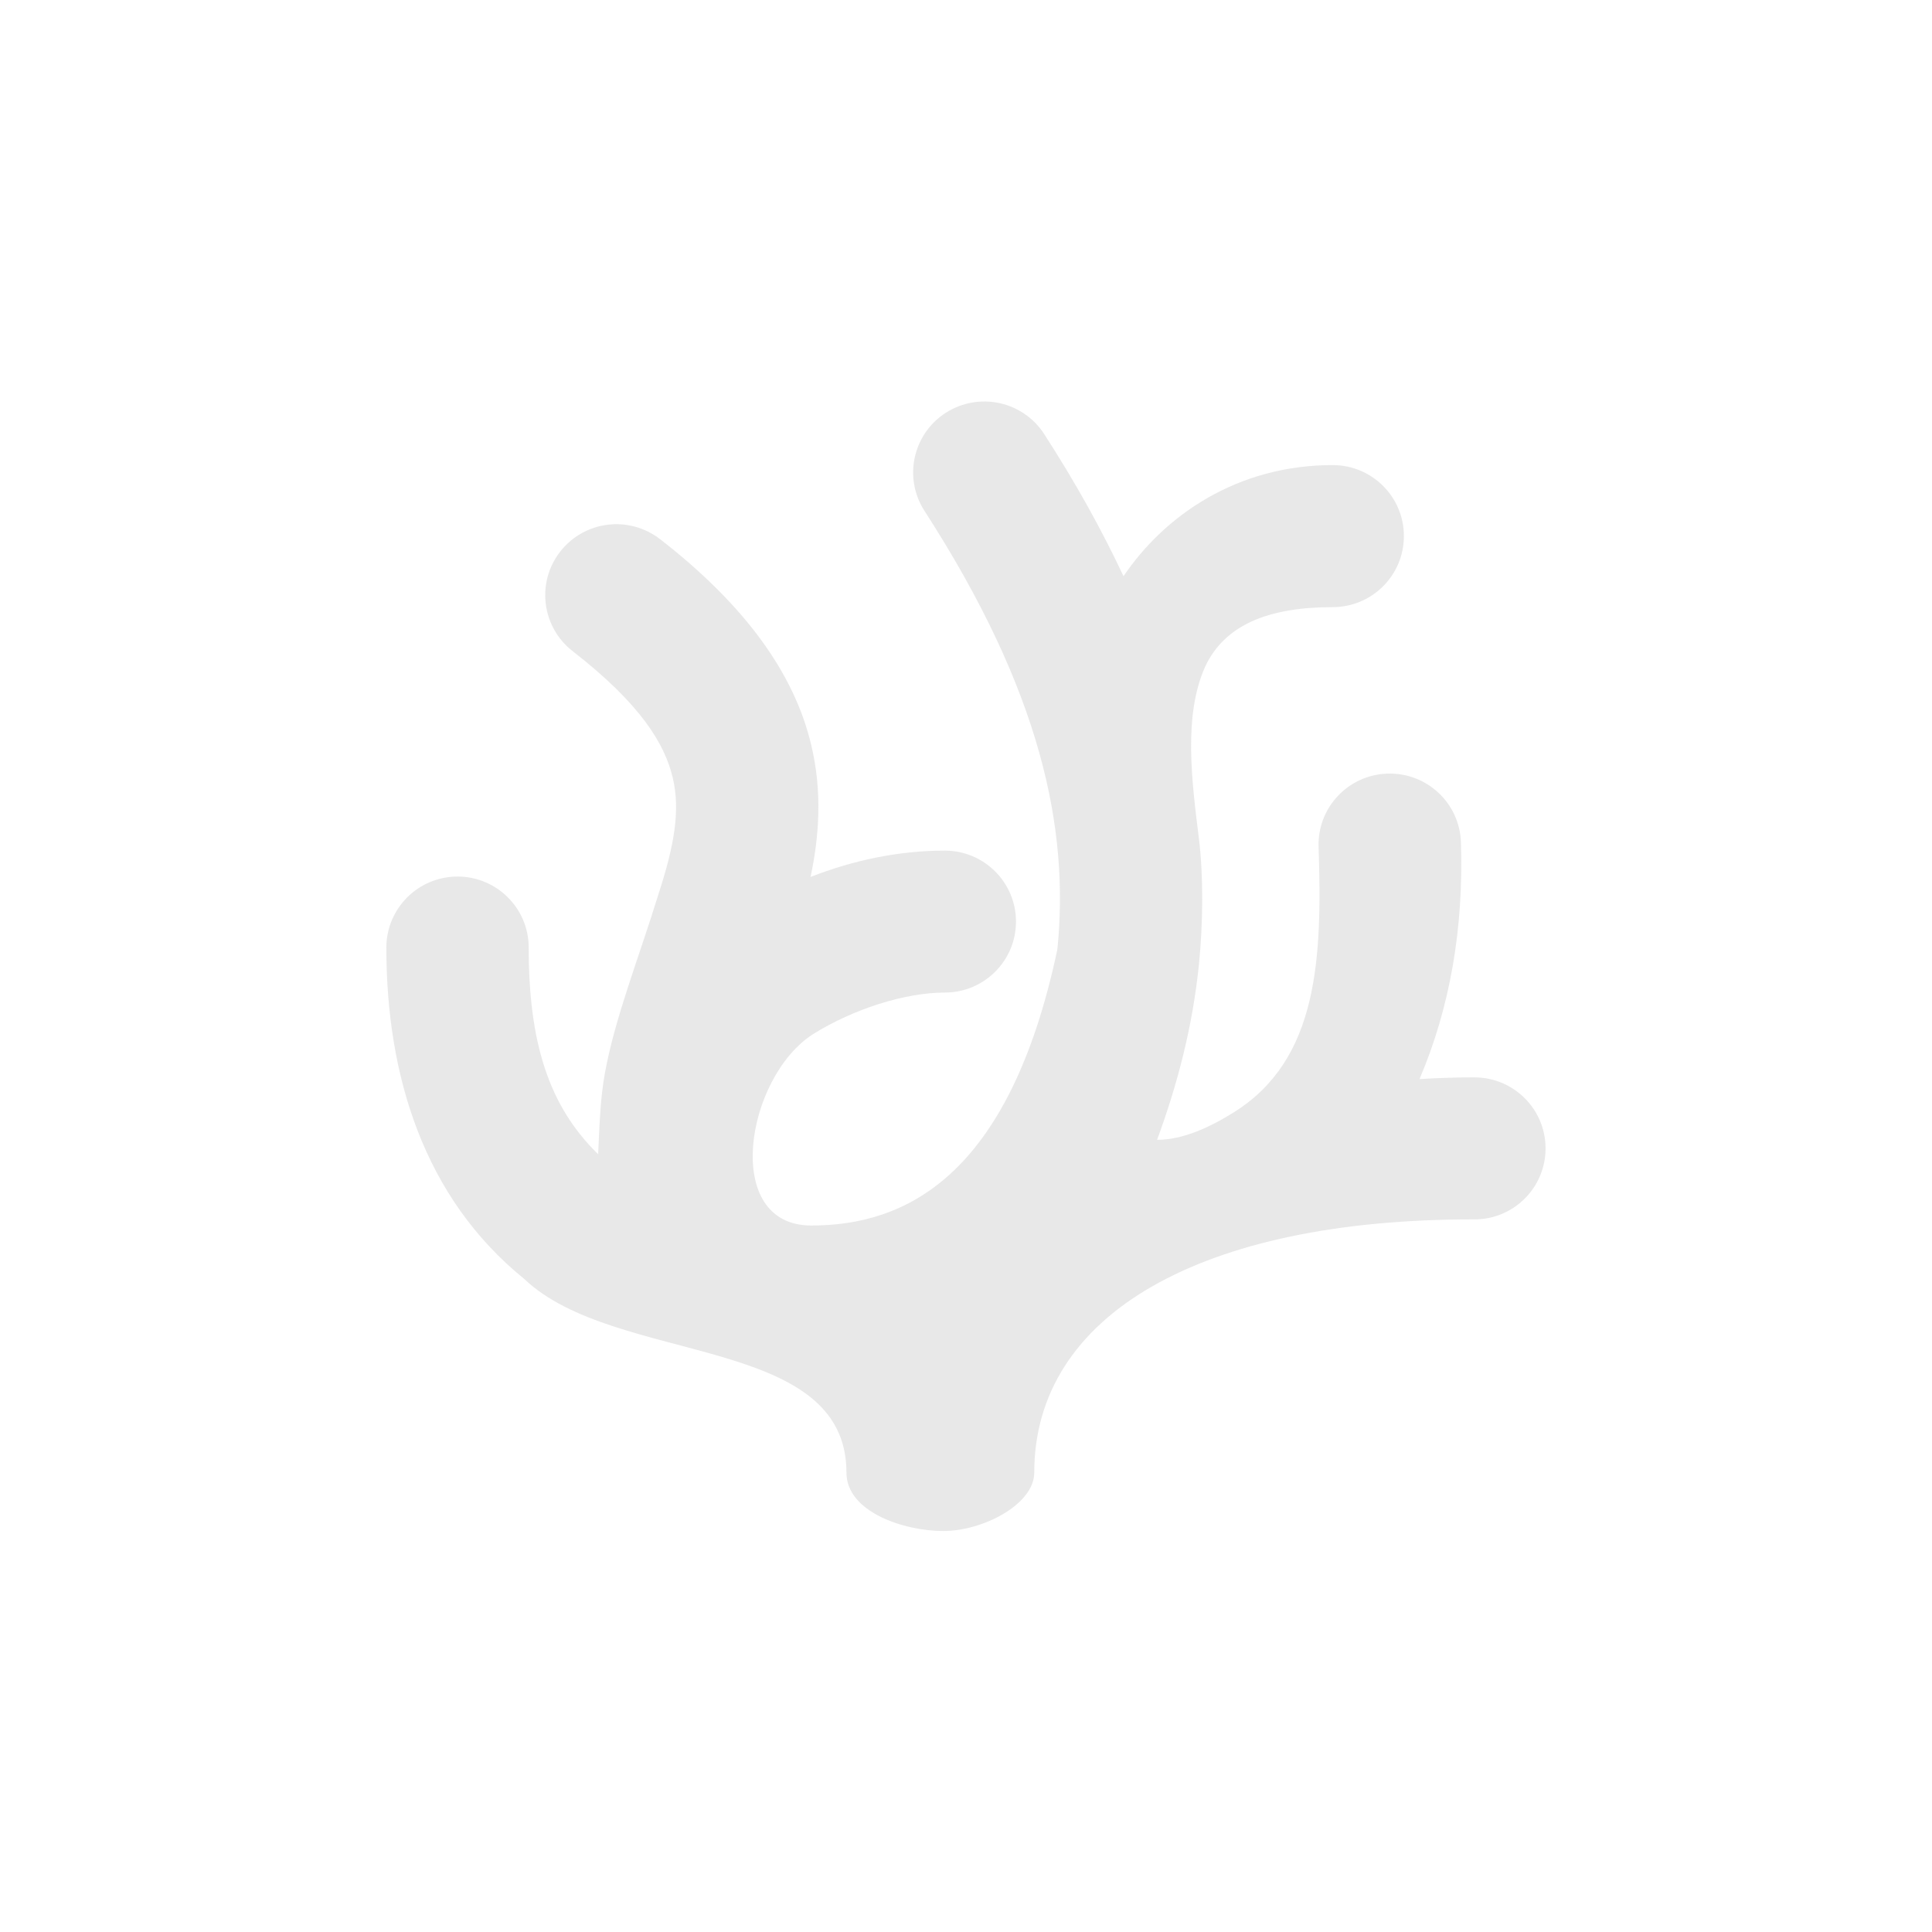
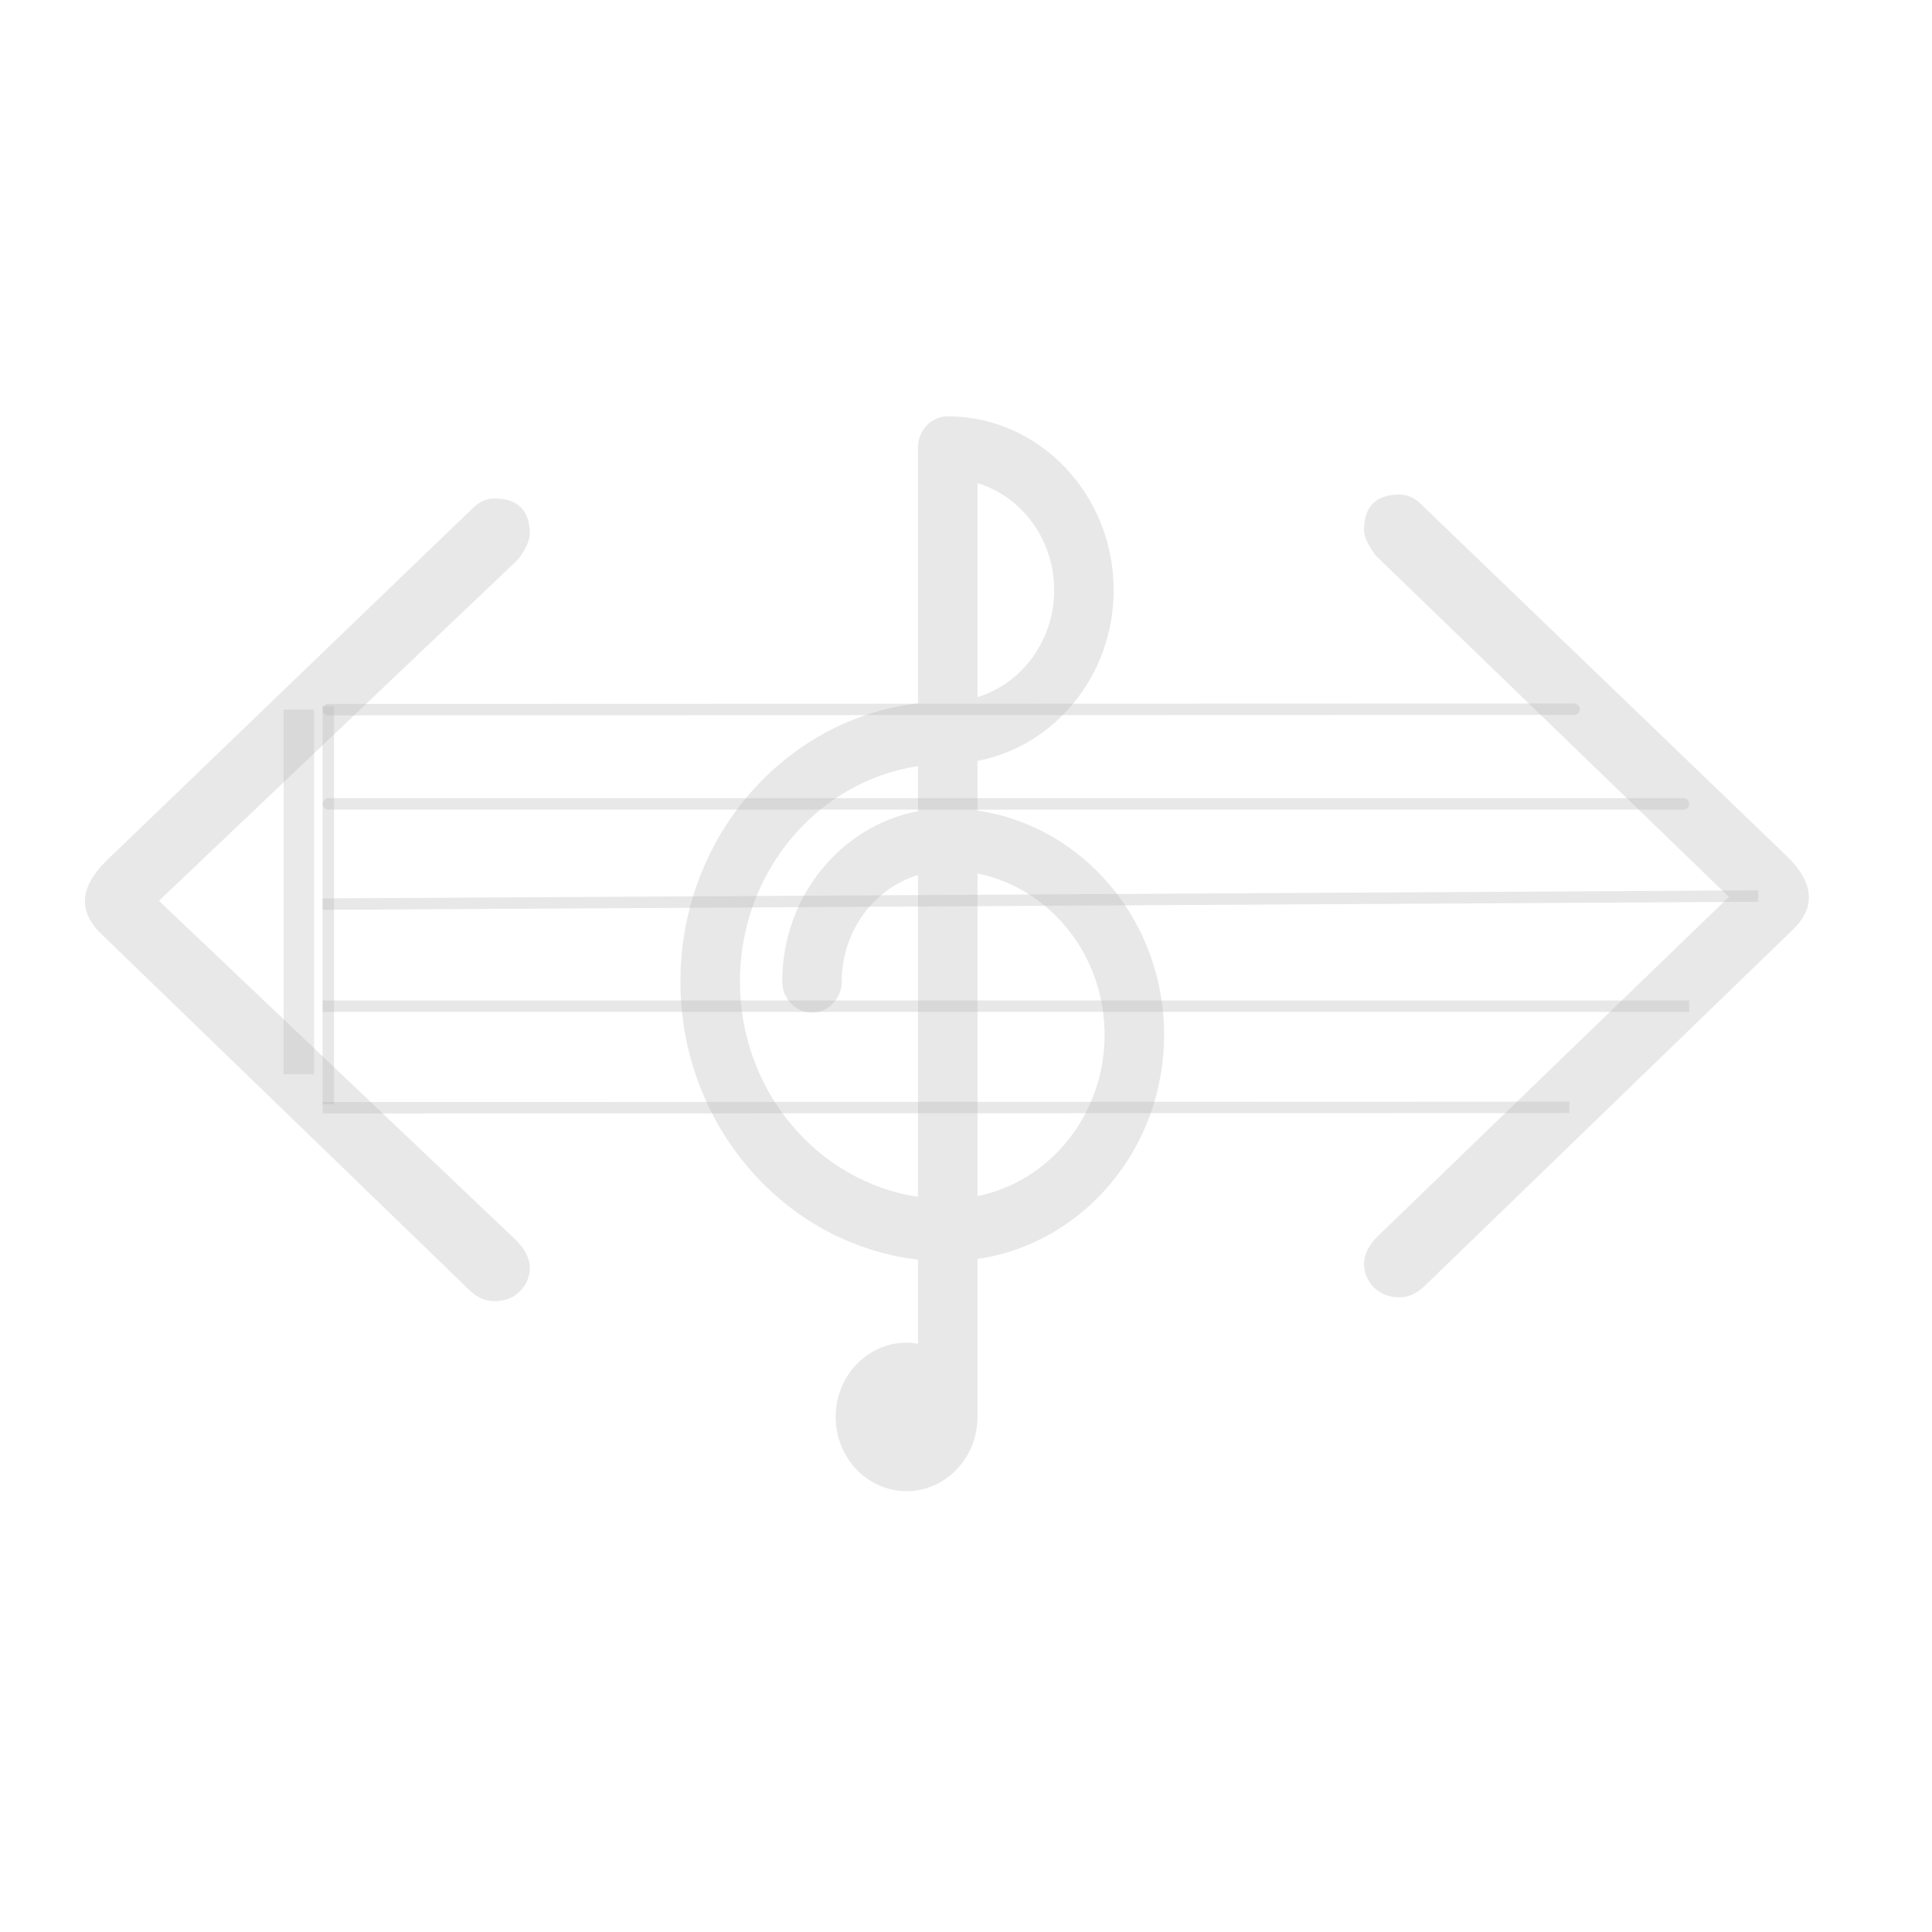
- <svg xmlns="http://www.w3.org/2000/svg" version="1.1" x="0" y="0" width="40" height="40" viewBox="0, 0, 40, 40">
-   <g id="codium_grey_dark_letterpress">
-     <path d="M19.582,8.546 C18.897,8.985 18.7,9.896 19.141,10.578 C21.567,14.335 22.14,17.169 21.892,19.653 C20.888,24.409 18.705,25.373 16.797,25.373 C14.935,25.373 15.434,22.308 16.833,21.411 C17.669,20.889 18.74,20.55 19.561,20.55 C20.375,20.55 21.035,19.892 21.035,19.081 C21.035,18.269 20.375,17.611 19.561,17.611 C18.602,17.611 17.66,17.813 16.782,18.156 C16.961,17.309 17.027,16.394 16.795,15.421 C16.443,13.943 15.429,12.532 13.668,11.164 C13.359,10.924 12.968,10.816 12.58,10.864 C12.192,10.912 11.839,11.112 11.599,11.42 C11.099,12.06 11.215,12.984 11.857,13.482 C13.292,14.597 13.766,15.422 13.928,16.1 C14.09,16.779 13.959,17.508 13.634,18.509 C13.218,19.857 12.735,21.062 12.524,22.216 C12.419,22.784 12.41,23.403 12.384,23.897 C11.35,22.89 10.946,21.56 10.946,19.618 C10.946,18.806 10.286,18.148 9.472,18.148 C8.659,18.149 8,18.806 7.999,19.618 C7.999,22.271 8.775,24.796 10.855,26.48 C12.737,28.274 17.525,27.611 17.525,30.49 C17.525,31.303 18.714,31.698 19.528,31.698 C20.363,31.698 21.413,31.14 21.413,30.49 C21.413,27.223 24.856,25.238 30.524,25.246 C31.338,25.248 31.998,24.59 31.999,23.779 C32.001,22.967 31.342,22.307 30.528,22.306 C30.14,22.305 29.763,22.319 29.39,22.341 C30.024,20.851 30.305,19.21 30.247,17.438 C30.22,16.626 29.539,15.99 28.725,16.017 C27.911,16.043 27.273,16.723 27.3,17.535 C27.377,19.855 27.29,21.927 25.561,23.019 C25.07,23.33 24.498,23.599 23.956,23.599 C24.377,22.455 24.695,21.247 24.825,19.945 C24.908,19.114 24.917,18.127 24.822,17.36 C24.675,16.172 24.497,14.825 24.948,13.81 C25.353,12.936 26.261,12.57 27.594,12.57 C28.407,12.569 29.066,11.911 29.066,11.1 C29.067,10.288 28.407,9.63 27.594,9.629 C25.613,9.629 24.112,10.671 23.261,11.93 C22.816,10.98 22.274,10.001 21.619,8.987 C21.408,8.659 21.075,8.429 20.693,8.346 C20.504,8.305 20.308,8.302 20.118,8.336 C19.927,8.37 19.745,8.441 19.582,8.546 z" fill="#B2B2B2" fill-opacity="0.3" id="path6008" />
+ <svg xmlns="http://www.w3.org/2000/svg" version="1.1" x="0" y="0" width="40" height="40" viewBox="95 146 380 380">
+   <defs>
+     <clipPath id="ptt_clip_barline_a">
+       <path d="M 0.59 0.379 L 6.824 0.379 L 6.824 78.551 L 0.59 78.551 Z" clip-rule="nonzero" />
+     </clipPath>
+     <clipPath id="ptt_clip_barline_b">
+       <rect x="0" width="7" y="0" height="79" />
+     </clipPath>
+     <clipPath id="ptt_clip_lbracket">
+       <rect x="0" width="100" y="0" height="468" />
+     </clipPath>
+     <clipPath id="ptt_clip_rbracket">
+       <rect x="0" width="118" y="0" height="468" />
+     </clipPath>
+     <clipPath id="ptt_clip_clef">
+       <path d="M 228.82 227.5 L 323.988 227.5 L 323.988 439.566 L 228.82 439.566 Z" clip-rule="nonzero" />
+     </clipPath>
+   </defs>
+   <g id="partitura_letterpress_dark">
+     <path stroke-linecap="round" transform="matrix(0.749351, -0.000239428, 0.000239428, 0.749351, 158.4585, 284.4501)" fill="none" stroke-linejoin="miter" d="M 1.499 1.501 L 328.474 1.501" stroke="#B2B2B2" stroke-width="3" stroke-opacity="0.3" stroke-miterlimit="4" />
+     <path stroke-linecap="round" transform="matrix(0.749351, 0, 0, 0.749351, 158.4588, 302.9895)" fill="none" stroke-linejoin="miter" d="M 1.499 1.5 L 357.187 1.5" stroke="#B2B2B2" stroke-width="3" stroke-opacity="0.3" stroke-miterlimit="4" />
+     <path stroke-linecap="butt" transform="matrix(0.749339, -0.00420515, 0.00420515, 0.749339, 158.4525, 322.704)" fill="none" stroke-linejoin="miter" d="M -0.002 1.5 L 376.824 1.498" stroke="#B2B2B2" stroke-width="3" stroke-opacity="0.3" stroke-miterlimit="4" />
+     <path stroke-linecap="butt" transform="matrix(0.749351, 0.000000000000000238, -0.000000000000000238, 0.749351, 158.4588, 342.781)" fill="none" stroke-linejoin="miter" d="M -0.002 1.502 L 358.688 1.502" stroke="#B2B2B2" stroke-width="3" stroke-opacity="0.3" stroke-miterlimit="4" />
+     <path stroke-linecap="butt" transform="matrix(0.749351, -0.000241428, 0.000241428, 0.749351, 158.4585, 362.7558)" fill="none" stroke-linejoin="miter" d="M -0.002 1.499 L 327.244 1.5" stroke="#B2B2B2" stroke-width="3" stroke-opacity="0.3" stroke-miterlimit="4" />
+     <path stroke-linecap="butt" transform="matrix(0, 0.749351, -0.749351, 0, 160.6979, 284.8615)" fill="none" stroke-linejoin="miter" d="M 0.002 1.5 L 104.499 1.5" stroke="#B2B2B2" stroke-width="3" stroke-opacity="0.3" stroke-miterlimit="4" />
+     <g opacity="0.9">
+       <g transform="matrix(1, 0, 0, 1, 150, 282)">
+         <g clip-path="url(#ptt_clip_barline_b)">
+           <g clip-path="url(#ptt_clip_barline_a)">
+             <path stroke-linecap="butt" transform="matrix(0, 0.749351, -0.749351, 0, 6.778917, 3.577243)" fill="none" stroke-linejoin="miter" d="M 0.001 4 L 95.709 4" stroke="#B2B2B2" stroke-width="8" stroke-opacity="0.3" stroke-miterlimit="4" />
+           </g>
+         </g>
+       </g>
+     </g>
+     <g transform="matrix(1, 0, 0, 1, 101, 76)">
+       <g clip-path="url(#ptt_clip_lbracket)">
+         <g fill="#B2B2B2" fill-opacity="0.3">
+           <g transform="translate(1.606486, 369.3769)">
+             <path d="M 23.656 -122.203 L 93.875 -55.469 C 95.688 -53.656 96.594 -51.848 96.594 -50.047 C 96.594 -48.234 95.945 -46.68 94.656 -45.391 C 93.363 -44.098 91.68 -43.453 89.609 -43.453 C 87.797 -43.453 86.113 -44.227 84.562 -45.781 L 12.406 -115.594 C 7.758 -120 8.02 -124.785 13.188 -129.953 L 85.344 -199.391 C 86.633 -200.68 88.055 -201.328 89.609 -201.328 C 94.266 -201.328 96.594 -199 96.594 -194.344 C 96.594 -193.051 95.816 -191.375 94.266 -189.312 Z" />
+           </g>
+         </g>
+       </g>
+     </g>
+     <g transform="matrix(1, 0, 0, 1, 342, 76)">
+       <g clip-path="url(#ptt_clip_rbracket)">
+         <g fill="#B2B2B2" fill-opacity="0.3">
+           <g transform="translate(1.901101, 369.3769)">
+             <path d="M 21.719 -190.078 C 20.164 -192.148 19.391 -193.832 19.391 -195.125 C 19.391 -199.781 21.719 -202.109 26.375 -202.109 C 27.926 -202.109 29.348 -201.461 30.641 -200.172 L 102.797 -130.734 C 107.973 -125.555 108.234 -120.77 103.578 -116.375 L 31.422 -46.547 C 29.867 -44.992 28.188 -44.219 26.375 -44.219 C 24.312 -44.219 22.629 -44.863 21.328 -46.156 C 20.035 -47.457 19.391 -49.008 19.391 -50.812 C 19.391 -52.625 20.297 -54.438 22.109 -56.25 L 91.156 -122.969 Z" />
+           </g>
+         </g>
+       </g>
+     </g>
+     <g clip-path="url(#ptt_clip_clef)">
+       <path fill="#B2B2B2" d="M 287.258 305.434 L 287.258 295.664 C 302.465 292.762 314.043 278.816 314.043 262.062 C 314.043 243.219 299.402 227.887 281.406 227.887 C 278.172 227.887 275.555 230.629 275.555 234.016 L 275.555 284.336 C 249.309 287.395 228.832 310.758 228.832 339.043 C 228.832 367.328 249.309 390.691 275.555 393.75 L 275.555 410.289 C 274.824 410.164 274.078 410.086 273.312 410.086 C 265.609 410.086 259.367 416.621 259.367 424.688 C 259.367 432.754 265.609 439.293 273.312 439.293 C 281.012 439.293 287.258 432.754 287.258 424.688 L 287.258 393.625 C 307.957 390.625 323.965 372.02 323.965 349.527 C 323.965 327.039 307.961 308.438 287.258 305.434 Z M 275.555 304.961 L 275.555 305.543 C 260.395 308.441 248.859 322.344 248.859 339.043 C 248.859 342.43 251.48 345.172 254.711 345.172 C 257.941 345.172 260.562 342.43 260.562 339.043 C 260.562 329.133 266.902 320.746 275.555 318.09 L 275.555 381.406 C 255.777 378.426 240.535 360.562 240.535 339.043 C 240.535 317.523 255.777 299.664 275.555 296.684 Z M 302.34 262.066 C 302.34 272.027 295.961 280.457 287.258 283.117 L 287.258 241.016 C 295.961 243.672 302.34 252.102 302.34 262.066 Z M 287.258 381.262 L 287.258 317.801 C 301.484 320.672 312.262 333.805 312.262 349.531 C 312.262 365.254 301.484 378.391 287.258 381.262 Z" fill-opacity="0.3" fill-rule="nonzero" />
+     </g>
  </g>
</svg>
